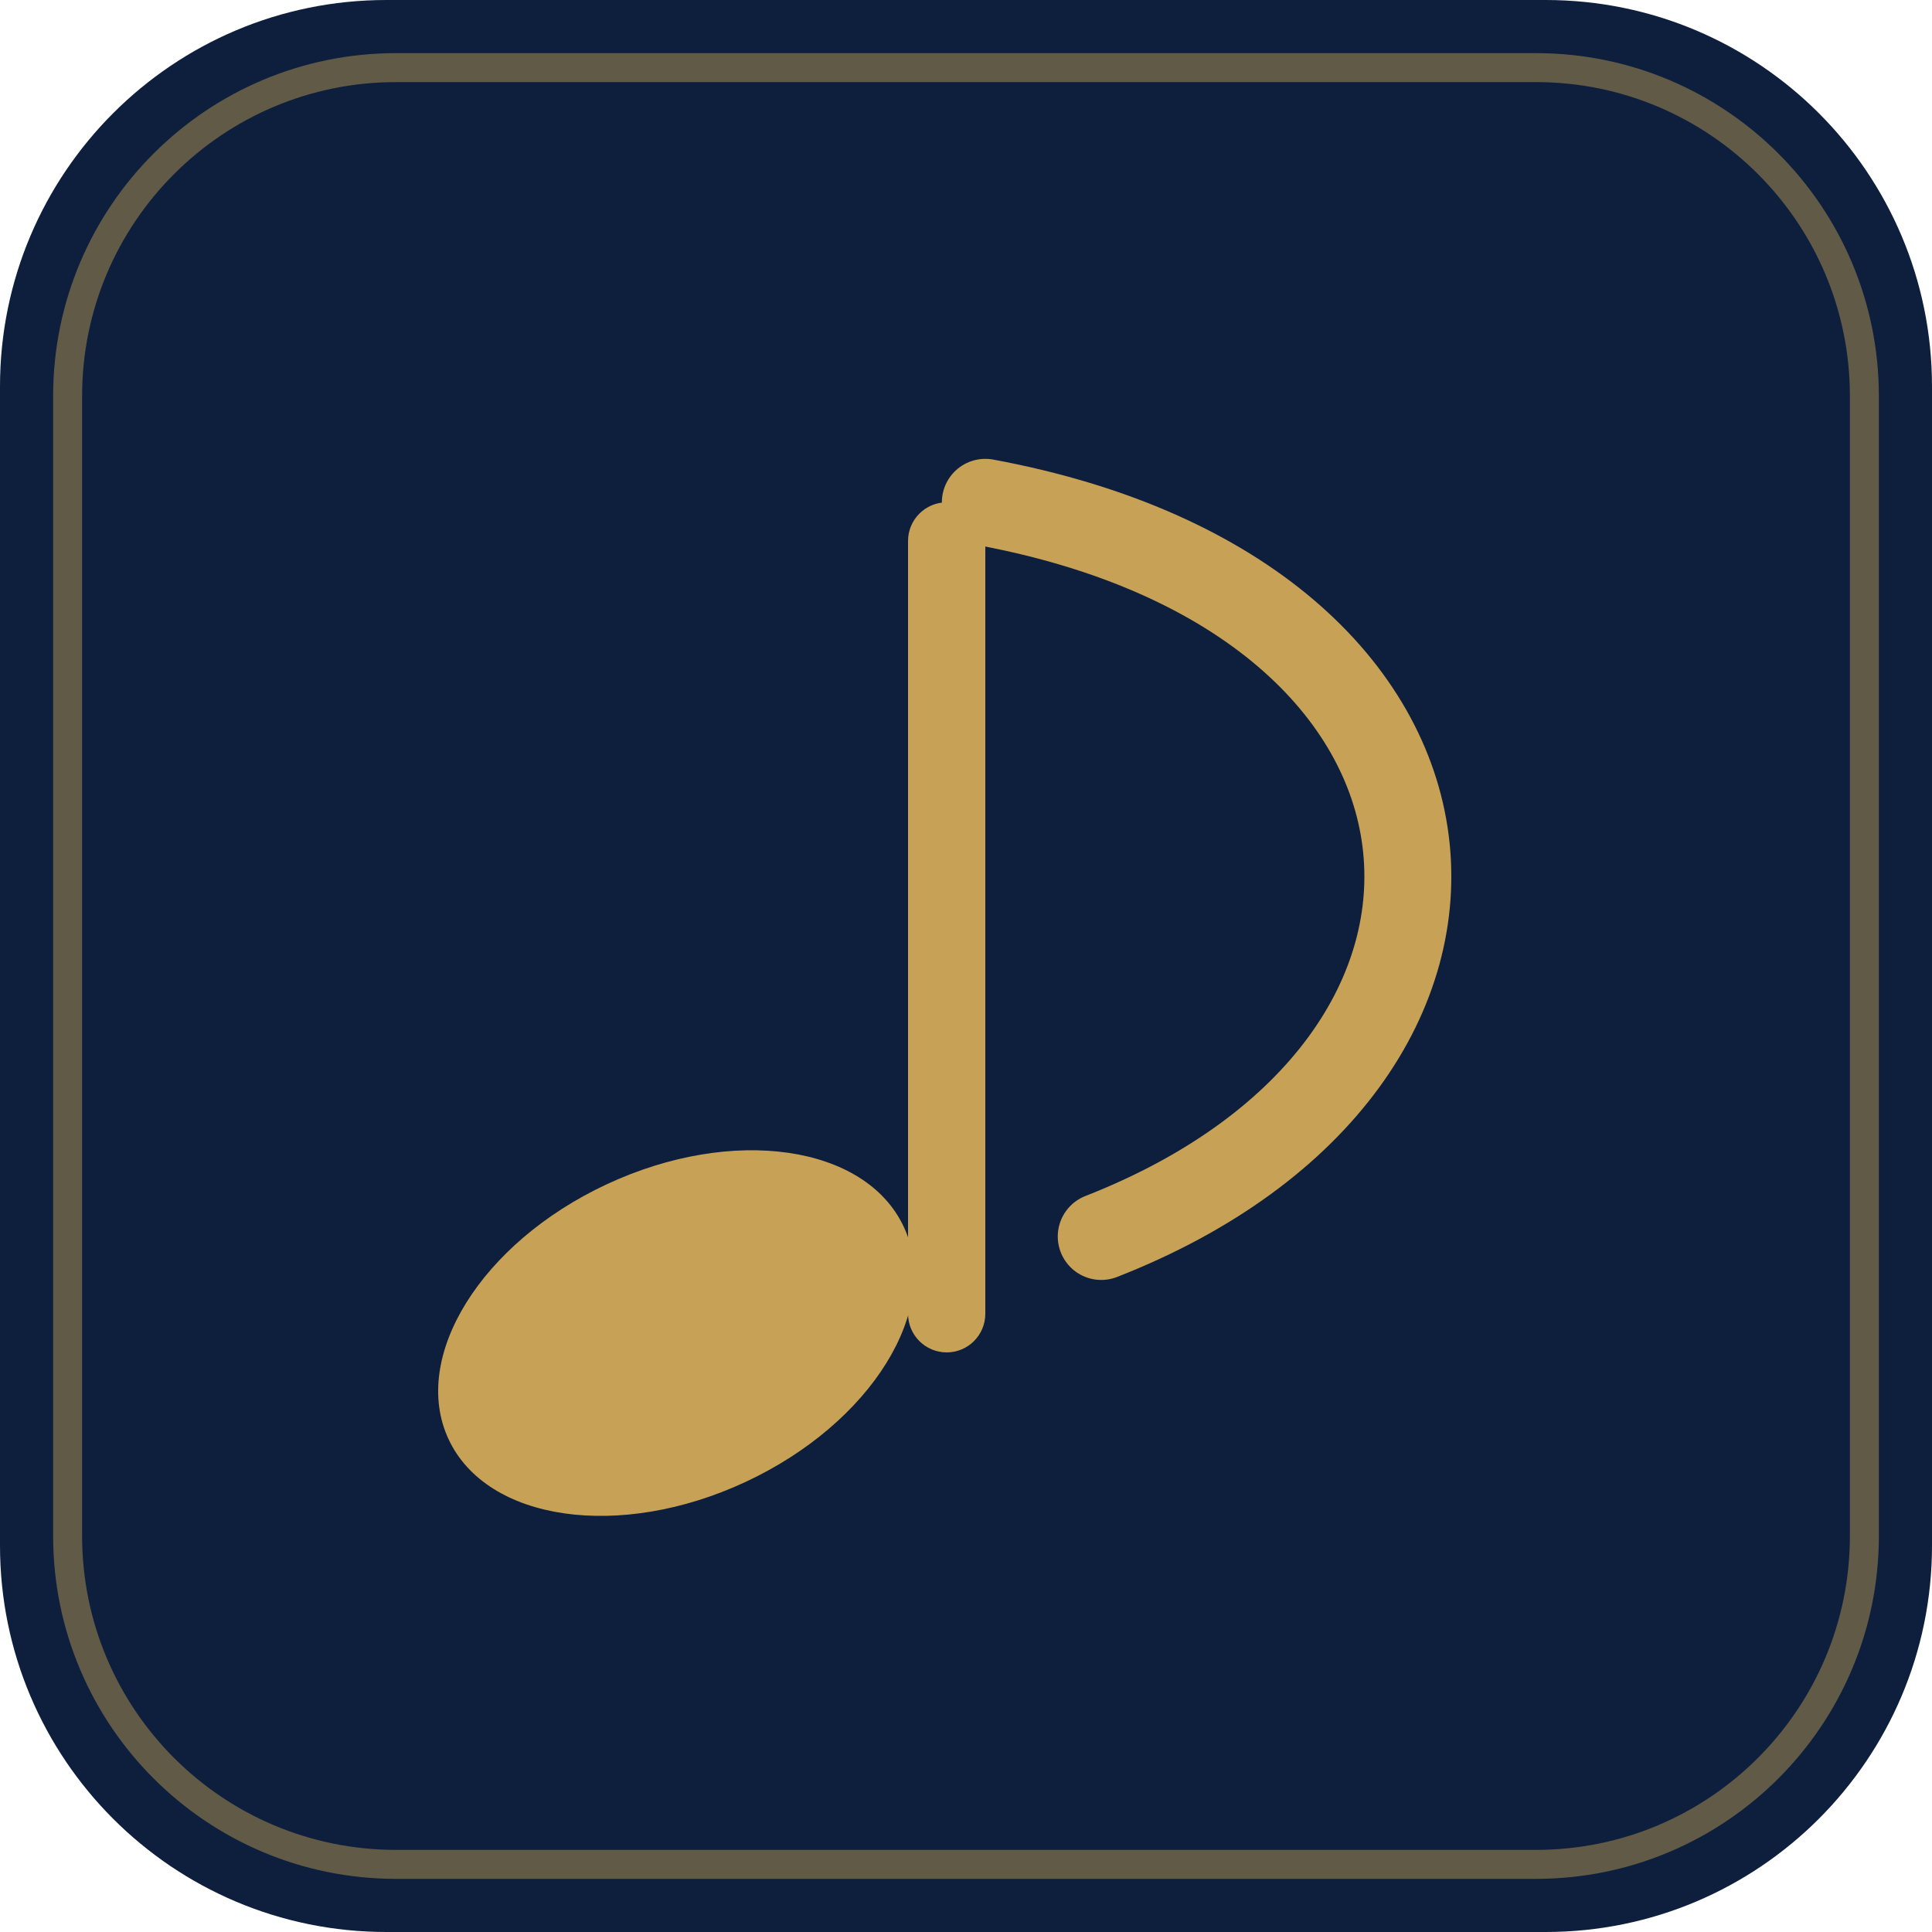
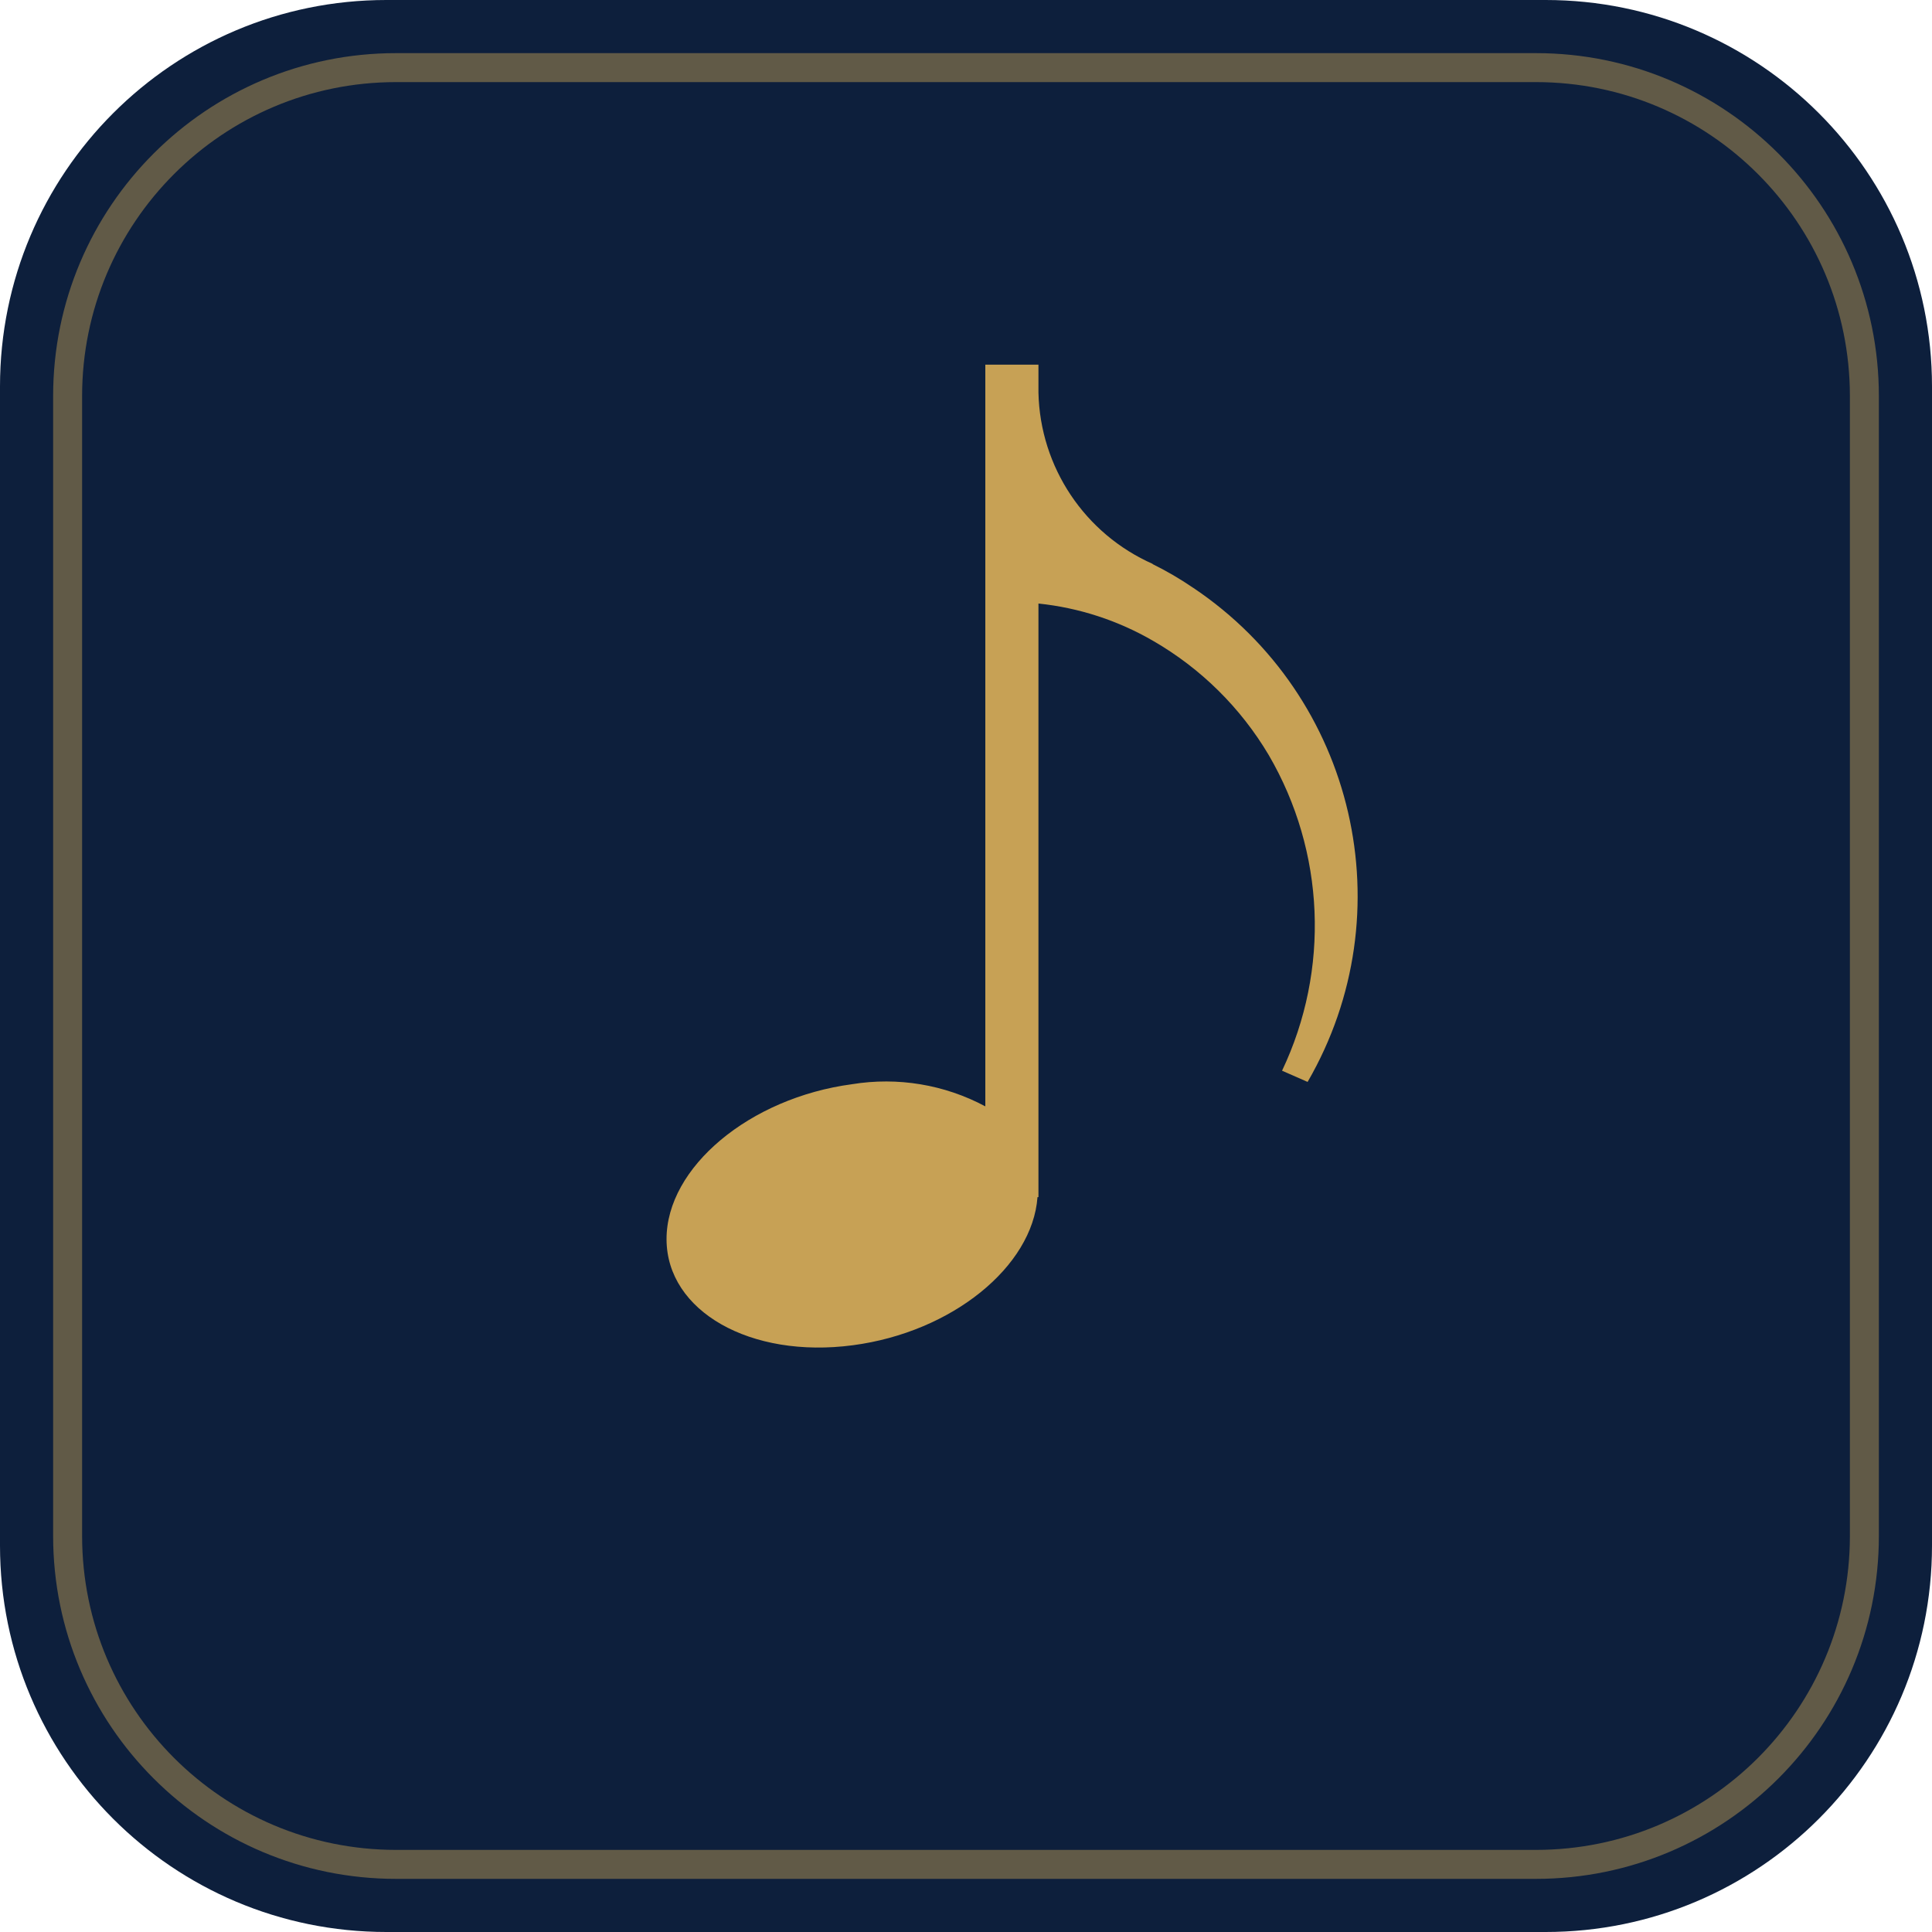
<svg xmlns="http://www.w3.org/2000/svg" viewBox="0 0 100 100">
  <rect width="100" height="100" rx="20" fill="#0D1F3C" />
  <rect x="3.5" y="3.5" width="93" height="93" rx="17" fill="none" stroke="#C7A155" stroke-width="1.5" opacity="0.45" />
-   <ellipse cx="35" cy="69" rx="13" ry="8.5" transform="rotate(-25 35 69)" fill="#C7A155" />
-   <rect x="47" y="26" width="4" height="44" rx="2" fill="#C7A155" />
-   <path d="M51 26 C78 31 80 55 57 64" stroke="#C7A155" stroke-width="4.5" fill="none" stroke-linecap="round" />
+   <g transform="translate(18, 12) scale(2.75)">
+     <path fill="#C7A155" d="M15.915 6.702a6.249 6.249 0 0 0-.77-.45h.01A3.612 3.612 0 0 1 13 3.026V2.5h-1v13.96a3.965 3.965 0 0 0-2.508-.417C7.562 16.3 5.996 17.61 6 18.963s1.578 2.249 3.508 1.993c1.867-.246 3.38-1.481 3.474-2.788H13V6.996a5.411 5.411 0 0 1 2.159.703 6.036 6.036 0 0 1 2.176 2.15 6.365 6.365 0 0 1 .25 5.94l.481.211a6.982 6.982 0 0 0-2.15-9.298z" />
+   </g>
</svg>
